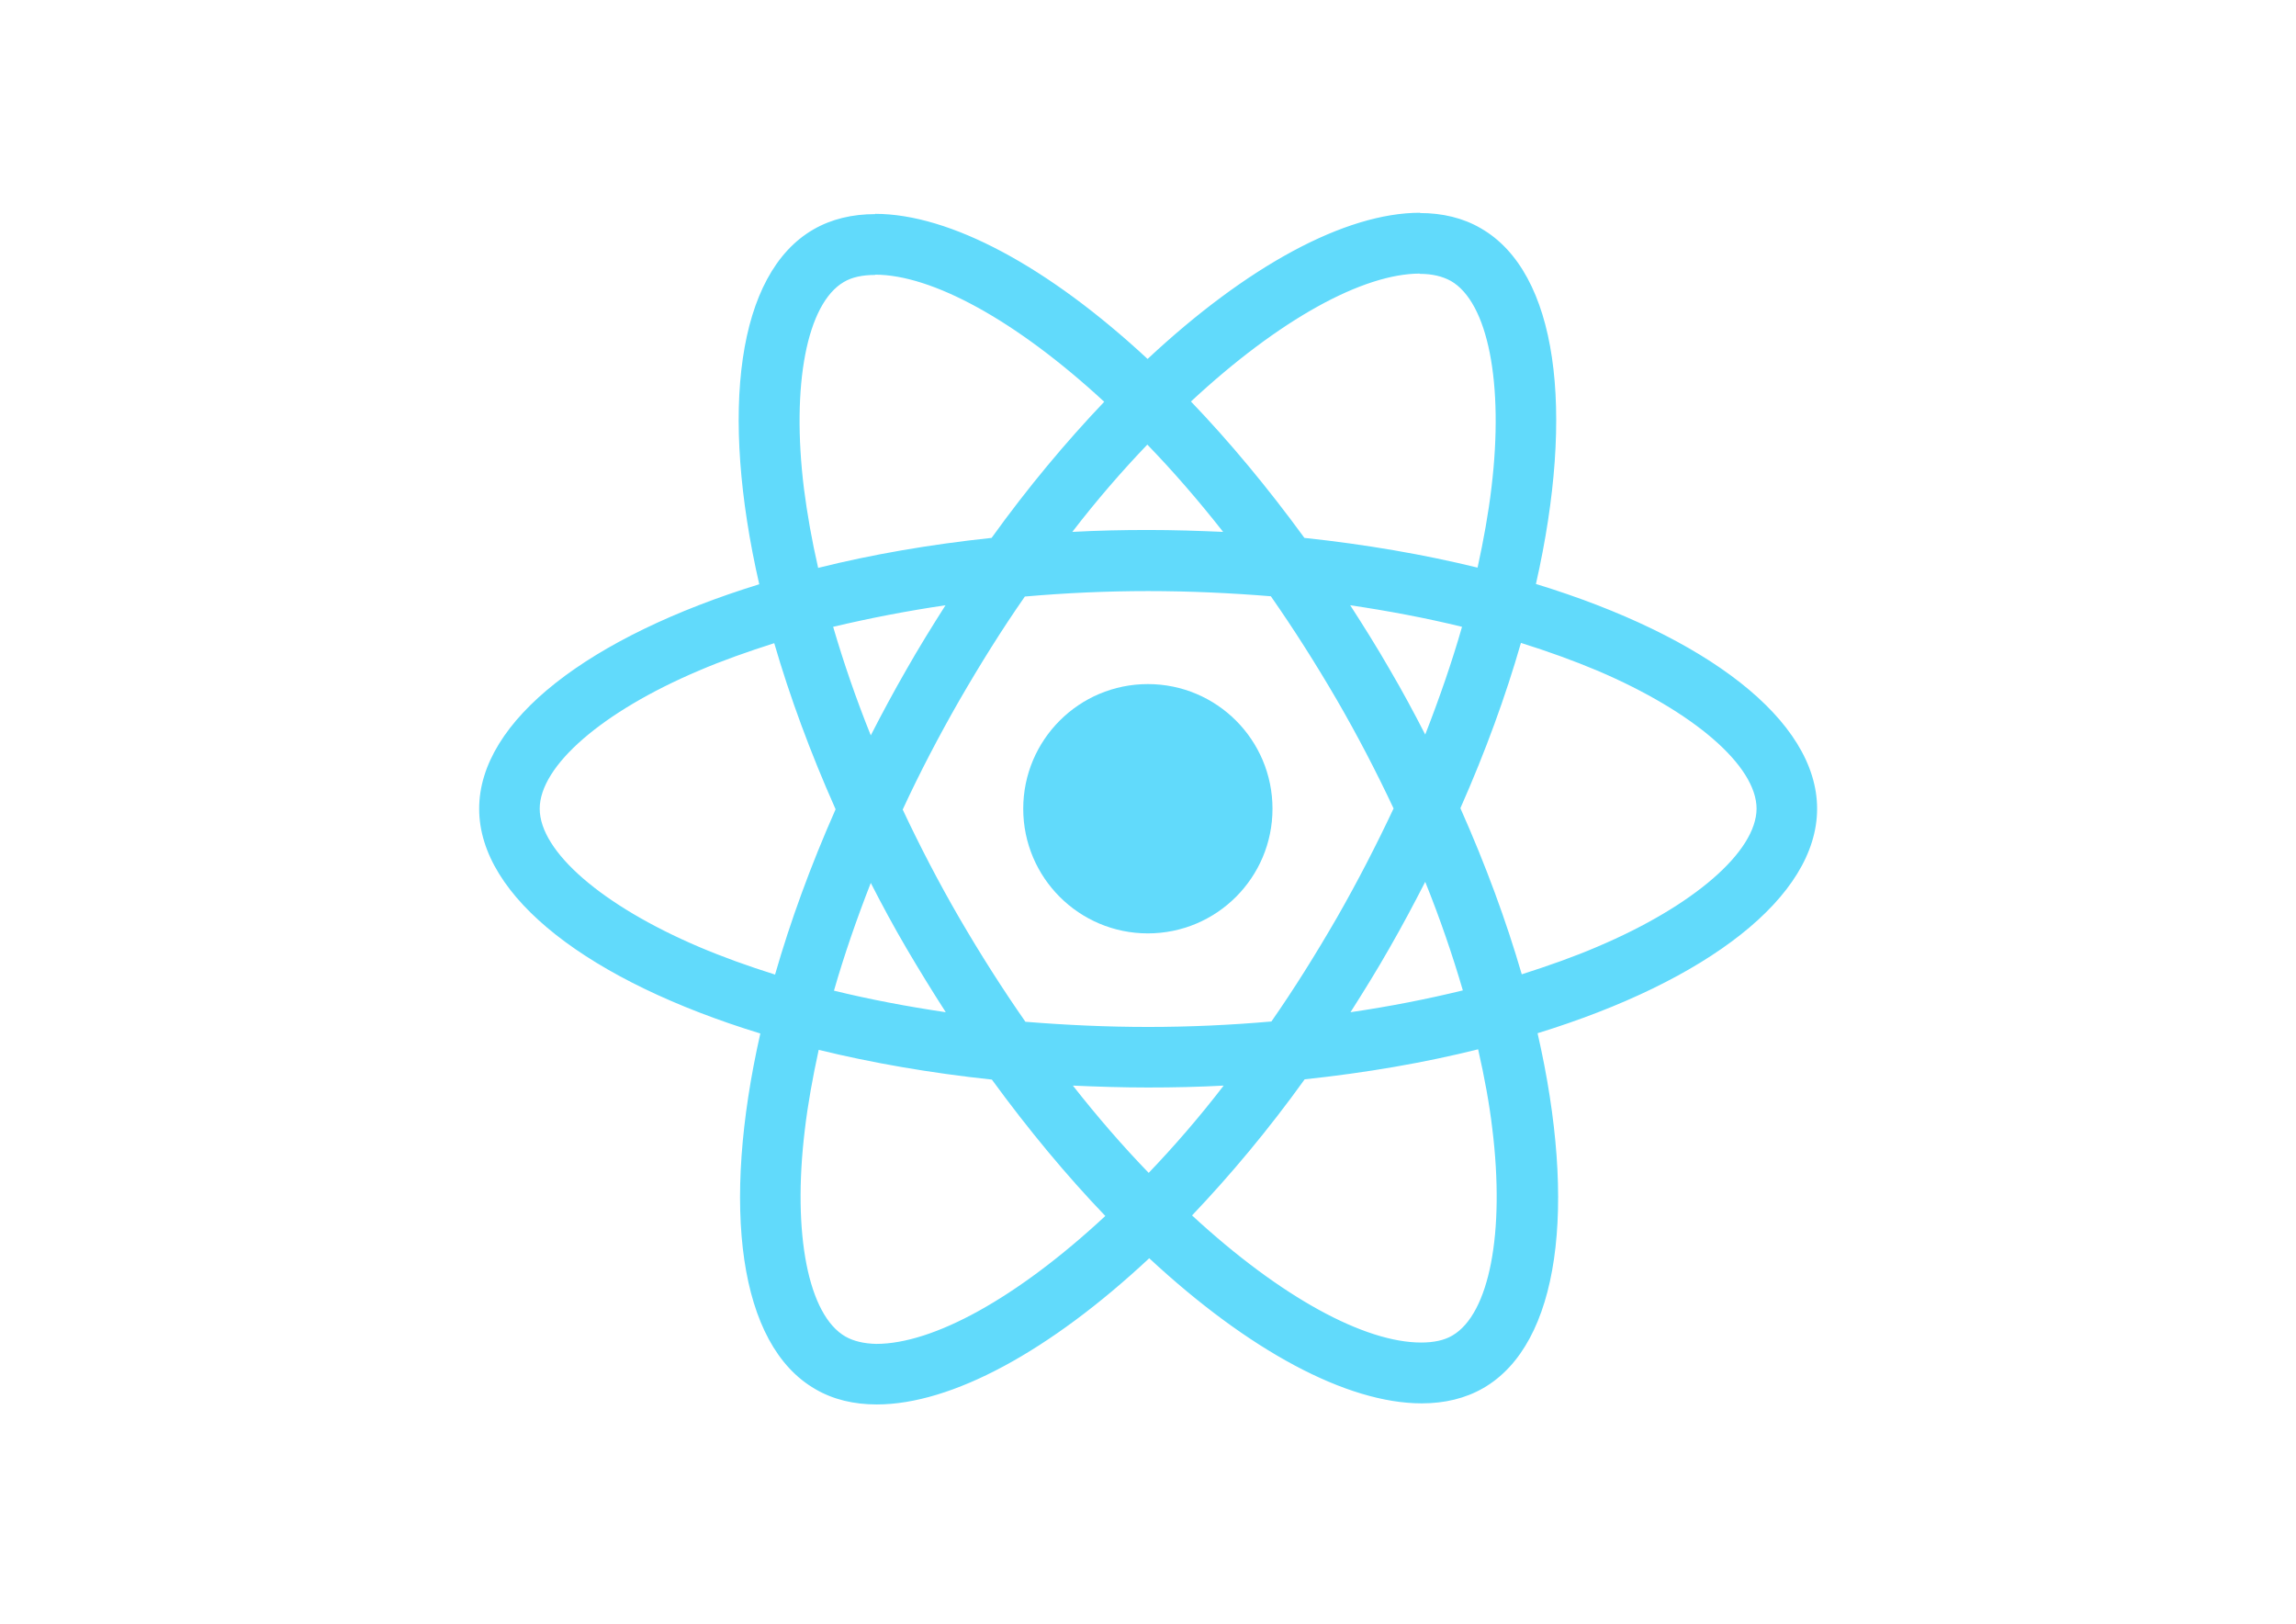
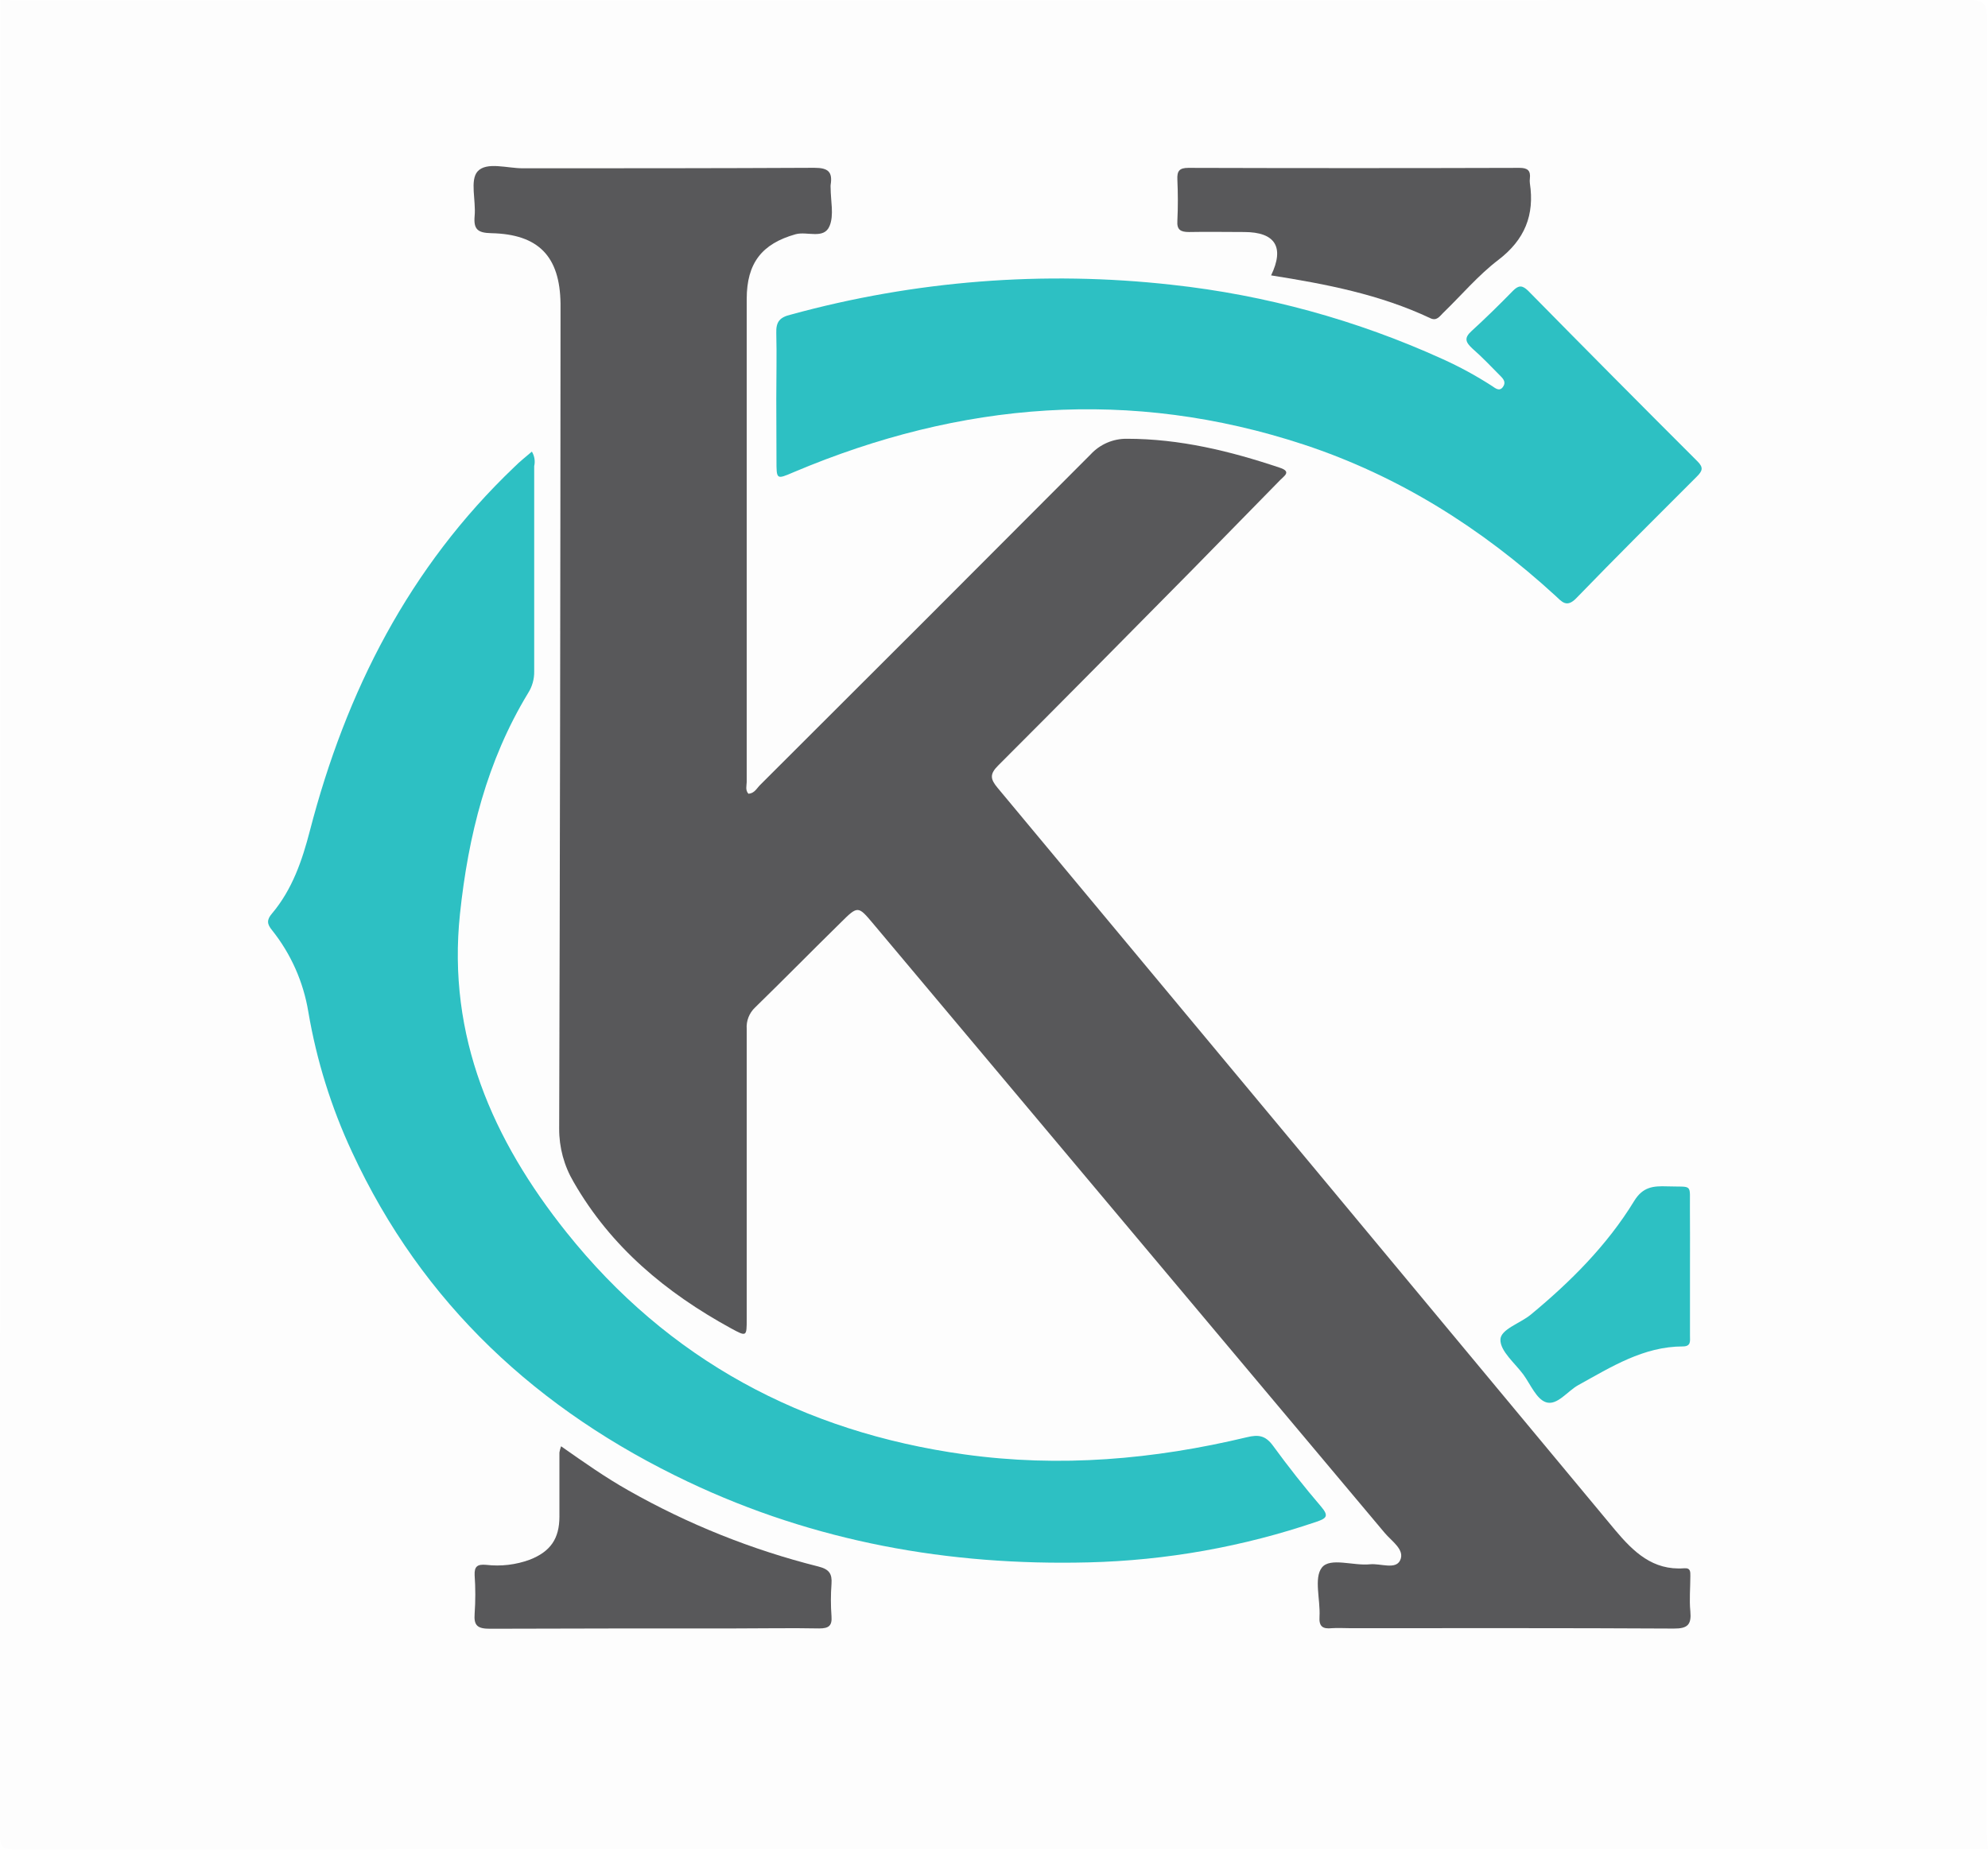
- <svg xmlns="http://www.w3.org/2000/svg" viewBox="0 0 841.9 595.3">
-   <g fill="#61DAFB">
-     <path d="M666.3 296.5c0-32.5-40.7-63.3-103.1-82.4 14.4-63.6 8-114.2-20.2-130.4-6.5-3.8-14.1-5.6-22.4-5.6v22.3c4.6 0 8.3.9 11.4 2.6 13.6 7.8 19.5 37.5 14.9 75.7-1.1 9.4-2.9 19.3-5.1 29.4-19.6-4.8-41-8.5-63.5-10.9-13.5-18.5-27.5-35.3-41.6-50 32.6-30.3 63.2-46.9 84-46.9V78c-27.5 0-63.5 19.6-99.9 53.6-36.4-33.8-72.4-53.2-99.9-53.2v22.3c20.7 0 51.4 16.5 84 46.6-14 14.7-28 31.4-41.3 49.9-22.6 2.4-44 6.1-63.6 11-2.3-10-4-19.7-5.2-29-4.7-38.2 1.1-67.9 14.6-75.8 3-1.8 6.9-2.6 11.5-2.6V78.5c-8.4 0-16 1.8-22.6 5.6-28.1 16.2-34.4 66.7-19.9 130.1-62.2 19.2-102.7 49.9-102.7 82.3 0 32.5 40.7 63.3 103.1 82.4-14.4 63.6-8 114.2 20.2 130.4 6.5 3.8 14.1 5.6 22.5 5.6 27.5 0 63.5-19.6 99.9-53.6 36.4 33.8 72.4 53.2 99.9 53.2 8.4 0 16-1.8 22.6-5.6 28.1-16.2 34.4-66.7 19.9-130.1 62-19.1 102.5-49.9 102.5-82.3zm-130.2-66.7c-3.7 12.9-8.3 26.2-13.5 39.5-4.1-8-8.4-16-13.1-24-4.6-8-9.5-15.8-14.4-23.4 14.2 2.1 27.9 4.7 41 7.9zm-45.8 106.5c-7.8 13.5-15.8 26.3-24.1 38.2-14.9 1.3-30 2-45.2 2-15.1 0-30.2-.7-45-1.9-8.3-11.9-16.4-24.6-24.2-38-7.6-13.1-14.5-26.4-20.8-39.8 6.2-13.4 13.2-26.8 20.7-39.9 7.8-13.5 15.8-26.3 24.1-38.2 14.9-1.3 30-2 45.2-2 15.1 0 30.2.7 45 1.9 8.3 11.9 16.4 24.6 24.2 38 7.6 13.1 14.5 26.4 20.8 39.8-6.3 13.4-13.2 26.8-20.7 39.9zm32.3-13c5.4 13.4 10 26.8 13.8 39.8-13.1 3.2-26.9 5.9-41.2 8 4.9-7.7 9.8-15.6 14.4-23.7 4.6-8 8.9-16.1 13-24.1zM421.2 430c-9.3-9.6-18.6-20.3-27.8-32 9 .4 18.2.7 27.5.7 9.4 0 18.7-.2 27.8-.7-9 11.7-18.3 22.4-27.5 32zm-74.4-58.9c-14.2-2.1-27.9-4.7-41-7.9 3.7-12.9 8.3-26.2 13.5-39.5 4.1 8 8.4 16 13.1 24 4.7 8 9.5 15.8 14.4 23.4zM420.7 163c9.3 9.6 18.6 20.3 27.8 32-9-.4-18.2-.7-27.5-.7-9.4 0-18.7.2-27.8.7 9-11.7 18.3-22.4 27.5-32zm-74 58.9c-4.9 7.7-9.8 15.6-14.4 23.7-4.6 8-8.9 16-13 24-5.4-13.4-10-26.8-13.8-39.8 13.1-3.1 26.9-5.8 41.2-7.9zm-90.5 125.2c-35.4-15.1-58.3-34.9-58.3-50.6 0-15.7 22.9-35.6 58.3-50.6 8.6-3.7 18-7 27.7-10.1 5.7 19.6 13.2 40 22.5 60.9-9.2 20.8-16.6 41.1-22.2 60.6-9.9-3.1-19.3-6.5-28-10.2zM310 490c-13.6-7.8-19.5-37.5-14.9-75.7 1.1-9.4 2.9-19.3 5.1-29.4 19.6 4.8 41 8.5 63.5 10.9 13.5 18.5 27.5 35.3 41.6 50-32.6 30.3-63.2 46.9-84 46.9-4.5-.1-8.3-1-11.3-2.7zm237.2-76.2c4.7 38.2-1.1 67.9-14.6 75.8-3 1.8-6.9 2.6-11.5 2.6-20.7 0-51.4-16.5-84-46.6 14-14.7 28-31.4 41.3-49.9 22.6-2.4 44-6.1 63.6-11 2.3 10.1 4.1 19.8 5.2 29.1zm38.5-66.7c-8.6 3.7-18 7-27.7 10.1-5.7-19.6-13.2-40-22.5-60.9 9.2-20.8 16.6-41.1 22.2-60.6 9.9 3.1 19.3 6.5 28.1 10.2 35.4 15.1 58.3 34.9 58.3 50.6-.1 15.7-23 35.6-58.4 50.6zM320.8 78.4z" />
-     <circle cx="420.9" cy="296.5" r="45.7" />
-     <path d="M520.5 78.1z" />
+ <svg xmlns="http://www.w3.org/2000/svg" viewBox="0 0 324.06 301.55">
+   <defs>
+     <style>.cls-1{fill:#fdfdfd;}.cls-2{fill:#58585a;}.cls-3{fill:#2dc0c3;}</style>
+   </defs>
+   <g id="Layer_2" data-name="Layer 2">
+     <g id="Layer_1-2" data-name="Layer 1">
+       <path class="cls-1" d="M324.06,301.5q-160.81,0-321.63.05c-2,0-2.43-.38-2.43-2.42Q.09,149.57.06,0C1.23,0,2.41.08,3.59.08Q162.2.1,320.79,0c2.43,0,3.14.45,3.14,3.05q-.12,147.6-.06,295.2C323.87,299.36,324,300.43,324.06,301.5ZM122,129.42c-.53-.6-.28-1.29-.28-1.92q0-39.37,0-78.74c0-5.92,2.52-9,7.94-10.56,1.9-.54,4.65.89,5.57-1.36.74-1.78.17-4.1.17-6.19a2.8,2.8,0,0,1,0-.5c.36-2.13-.39-2.81-2.66-2.79-15.83.11-31.67,0-47.5.08-2.54,0-5.94-1.12-7.4.52-1.26,1.43-.24,4.77-.47,7.24-.19,2.15.45,2.77,2.7,2.82,7.75.16,11.2,3.81,11.3,11.48v2.25q-.09,66.12-.22,132.22a16.93,16.93,0,0,0,2.34,8.76c6.08,10.6,15.08,18.06,25.63,23.84,2.56,1.4,2.58,1.39,2.58-1.54q0-23.62,0-47.24a4.39,4.39,0,0,1,1.37-3.53c4.73-4.57,9.34-9.27,14-13.88,2.77-2.71,2.81-2.67,5.26.24q41.68,49.66,83.33,99.32c1.13,1.35,3.35,2.75,2.49,4.48-.76,1.53-3.2.45-4.89.62-2.7.29-6.42-1.27-7.85.53s-.23,5.26-.39,8c-.09,1.63.55,2,2,1.89,1-.09,2,0,3,0,17.58,0,35.16,0,52.74.06,2.28,0,2.91-.65,2.71-2.81-.17-1.89,0-3.82,0-5.74,0-.68.06-1.36-1-1.28-5.11.39-8.31-2.67-11.27-6.24q-50.3-60.51-100.65-121c-1.18-1.41-1.33-2.23.07-3.63,10.6-10.59,21.13-21.27,31.66-31.93q7.2-7.29,14.34-14.64c.63-.64,1.88-1.34-.07-2-8.1-2.67-16.3-4.74-24.92-4.72a7.91,7.91,0,0,0-5.92,2.55q-26.86,27-53.87,53.89C123.34,128.53,123,129.35,122,129.42ZM86.7,73.63c-1,.83-1.93,1.58-2.81,2.42-17.16,16.36-27.44,36.59-33.33,59.29-1.26,4.87-2.87,9.59-6.17,13.51-.88,1.05-.8,1.7,0,2.74a28.85,28.85,0,0,1,5.91,13.31,89.59,89.59,0,0,0,7.11,22.82c11.48,24.85,30.36,42.21,54.81,53.81,20.63,9.78,42.5,13.7,65.25,13.13A124.84,124.84,0,0,0,214.72,248c1.54-.53,2-.91.74-2.41q-4.14-4.85-7.9-10c-1.19-1.65-2.36-1.81-4.22-1.36-15.19,3.64-30.54,5-46.09,2.8-26.31-3.67-48.24-15.41-64.85-36.22-12-15.07-19.45-32-17.35-51.9,1.35-12.73,4.39-24.91,11.1-36a6.36,6.36,0,0,0,1-3.52c0-11.16,0-22.33,0-33.49A3.2,3.2,0,0,0,86.7,73.63Zm39.84-8.58V75c0,3.28,0,3.2,2.87,2,27.16-11.48,54.85-13.77,83.1-4.47,15.5,5.11,29,13.65,41,24.64,1,.95,1.81,2,3.4.41,6.49-6.7,13.1-13.29,19.7-19.88.87-.88,1.05-1.46.07-2.43q-13.86-13.87-27.63-27.84c-.91-.92-1.51-1-2.43,0-2.21,2.26-4.47,4.48-6.81,6.62-1.21,1.1-.93,1.83.14,2.79,1.61,1.44,3.12,3,4.64,4.54.49.49.83,1.18.34,1.79s-1.22.15-1.74-.19a61.32,61.32,0,0,0-8.12-4.42A144.26,144.26,0,0,0,191,46.43a165.19,165.19,0,0,0-62.12,4.82c-1.81.48-2.42,1.23-2.36,3C126.63,57.88,126.54,61.46,126.54,65.05ZM207.2,44.9c8.92,1.41,17.74,3.09,26,7,1,.5,1.51-.29,2.09-.86,3-2.9,5.71-6.14,9-8.64,4.31-3.29,5.93-7.32,5.14-12.52a3.14,3.14,0,0,1,0-.75c.15-1.26-.33-1.75-1.67-1.74q-27,0-54,0c-1.48,0-1.85.53-1.79,1.89.09,2.25.1,4.5,0,6.75-.06,1.47.54,1.85,1.9,1.82,3-.08,6,0,9,0C207.87,37.84,209.42,40.28,207.2,44.9ZM91.46,235.81a5.72,5.72,0,0,0-.24.9c0,3.49,0,7,0,10.48s-1.47,5.72-4.83,7a15.44,15.44,0,0,1-7.12.84c-1.41-.12-1.94.24-1.87,1.71a44.81,44.81,0,0,1,0,6.24c-.16,2,.55,2.48,2.5,2.47,13.31-.09,26.63-.05,39.94-.05,4.58,0,9.16-.05,13.73,0,1.53,0,2.09-.41,2-2a35.25,35.25,0,0,1,0-5.24c.12-1.68-.36-2.41-2.15-2.86A123.81,123.81,0,0,1,102.44,243C98.7,240.9,95.18,238.42,91.46,235.81Zm184-29.23c0-3.16,0-6.32,0-9.48-.05-4.23.6-3.53-3.73-3.67-2.21-.07-3.93,0-5.36,2.39C262,203,256,209,249.5,214.36c-1.71,1.41-4.91,2.38-4.93,4.08,0,1.88,2.35,3.8,3.73,5.66,1.17,1.61,2.14,4,3.7,4.53,1.82.59,3.46-1.8,5.24-2.78,5.39-3,10.64-6.28,17.09-6.32,1.35,0,1.14-.93,1.14-1.72C275.48,214.07,275.48,210.32,275.48,206.58Z" />
+       <path class="cls-2" d="M122,129.42c1-.07,1.35-.89,1.91-1.44q27-26.92,53.87-53.89a7.91,7.91,0,0,1,5.92-2.55c8.62,0,16.82,2,24.92,4.72,1.95.64.7,1.34.07,2q-7.16,7.33-14.34,14.64c-10.53,10.66-21.06,21.34-31.66,31.93-1.4,1.4-1.25,2.22-.07,3.63q50.37,60.47,100.65,121c3,3.57,6.16,6.63,11.27,6.24,1.06-.08,1,.6,1,1.28,0,1.92-.19,3.85,0,5.74.2,2.16-.43,2.83-2.71,2.81-17.58-.1-35.16-.06-52.74-.06-1,0-2-.07-3,0-1.47.15-2.11-.26-2-1.89.16-2.74-.95-6.3.39-8s5.15-.24,7.85-.53c1.69-.17,4.13.91,4.89-.62.86-1.73-1.36-3.13-2.49-4.48Q184,200.26,142.35,150.62c-2.45-2.91-2.49-3-5.26-.24-4.7,4.61-9.31,9.31-14,13.88a4.39,4.39,0,0,0-1.37,3.53q0,23.61,0,47.24c0,2.93,0,2.94-2.58,1.54-10.55-5.78-19.55-13.24-25.63-23.84A16.93,16.93,0,0,1,91.15,184q.19-66.1.22-132.22V49.5c-.1-7.67-3.55-11.32-11.3-11.48-2.25-.05-2.89-.67-2.7-2.82.23-2.47-.79-5.81.47-7.24,1.46-1.64,4.86-.51,7.4-.52,15.83,0,31.67,0,47.5-.08,2.27,0,3,.66,2.66,2.79a2.8,2.8,0,0,0,0,.5c0,2.09.57,4.41-.17,6.19-.92,2.25-3.67.82-5.57,1.36-5.42,1.54-7.94,4.64-7.94,10.56q0,39.38,0,78.74C121.71,128.13,121.46,128.82,122,129.42Z" />
+       <path class="cls-3" d="M86.7,73.63A3.2,3.2,0,0,1,87.08,76c0,11.16,0,22.33,0,33.49a6.36,6.36,0,0,1-1,3.52c-6.71,11.06-9.75,23.24-11.1,36-2.1,19.95,5.32,36.83,17.35,51.9,16.61,20.81,38.54,32.55,64.85,36.22,15.55,2.17,30.9.84,46.09-2.8,1.86-.45,3-.29,4.22,1.36q3.75,5.15,7.9,10c1.27,1.5.8,1.88-.74,2.41a124.84,124.84,0,0,1-37.22,6.64c-22.75.57-44.62-3.35-65.25-13.13-24.45-11.6-43.33-29-54.81-53.81a89.59,89.59,0,0,1-7.11-22.82,28.85,28.85,0,0,0-5.91-13.31c-.83-1-.91-1.69,0-2.74,3.3-3.92,4.91-8.64,6.17-13.51,5.89-22.7,16.17-42.93,33.33-59.29C84.77,75.21,85.74,74.46,86.7,73.63Z" />
+       <path class="cls-3" d="M126.54,65.05c0-3.59.09-7.17,0-10.75-.06-1.82.55-2.57,2.36-3A165.19,165.19,0,0,1,191,46.43,144.26,144.26,0,0,1,235.1,58.52a61.32,61.32,0,0,1,8.12,4.42c.52.34,1.17.93,1.74.19s.15-1.3-.34-1.79c-1.52-1.54-3-3.1-4.64-4.54-1.07-1-1.35-1.69-.14-2.79,2.34-2.14,4.6-4.36,6.81-6.62.92-.93,1.52-.87,2.43,0q13.77,14,27.63,27.84c1,1,.8,1.55-.07,2.43-6.6,6.59-13.21,13.18-19.7,19.88-1.59,1.63-2.36.54-3.4-.41-12-11-25.53-19.53-41-24.64-28.25-9.3-55.94-7-83.1,4.47-2.9,1.23-2.87,1.31-2.87-2Z" />
+       <path class="cls-2" d="M207.2,44.9c2.22-4.62.67-7.06-4.38-7.07-3,0-6-.06-9,0-1.36,0-2-.35-1.9-1.82.11-2.25.1-4.5,0-6.75-.06-1.36.31-1.89,1.79-1.89q27,.08,54,0c1.34,0,1.82.48,1.67,1.74a3.14,3.14,0,0,0,0,.75c.79,5.2-.83,9.23-5.14,12.52-3.28,2.5-6,5.74-9,8.64-.58.57-1.05,1.36-2.09.86C224.94,48,216.12,46.31,207.2,44.9Z" />
+       <path class="cls-2" d="M91.46,235.81c3.72,2.61,7.24,5.09,11,7.21a123.81,123.81,0,0,0,30.93,12.39c1.79.45,2.27,1.18,2.15,2.86a35.25,35.25,0,0,0,0,5.24c.12,1.56-.44,2-2,2-4.57-.09-9.15,0-13.73,0-13.31,0-26.63,0-39.94.05-2,0-2.66-.48-2.5-2.47a44.81,44.81,0,0,0,0-6.24c-.07-1.47.46-1.83,1.87-1.71a15.44,15.44,0,0,0,7.12-.84c3.36-1.32,4.82-3.41,4.83-7s0-7,0-10.48A5.72,5.72,0,0,1,91.46,235.81Z" />
+       <path class="cls-3" d="M275.48,206.58c0,3.74,0,7.49,0,11.23,0,.79.21,1.71-1.14,1.72-6.45,0-11.7,3.35-17.09,6.32-1.78,1-3.42,3.37-5.24,2.78-1.56-.51-2.53-2.92-3.7-4.53-1.38-1.86-3.75-3.78-3.73-5.66,0-1.7,3.22-2.67,4.93-4.08C256,209,262,203,266.38,195.82c1.43-2.34,3.15-2.46,5.36-2.39,4.33.14,3.68-.56,3.73,3.67C275.5,200.26,275.48,203.42,275.48,206.58Z" />
+     </g>
  </g>
</svg>
